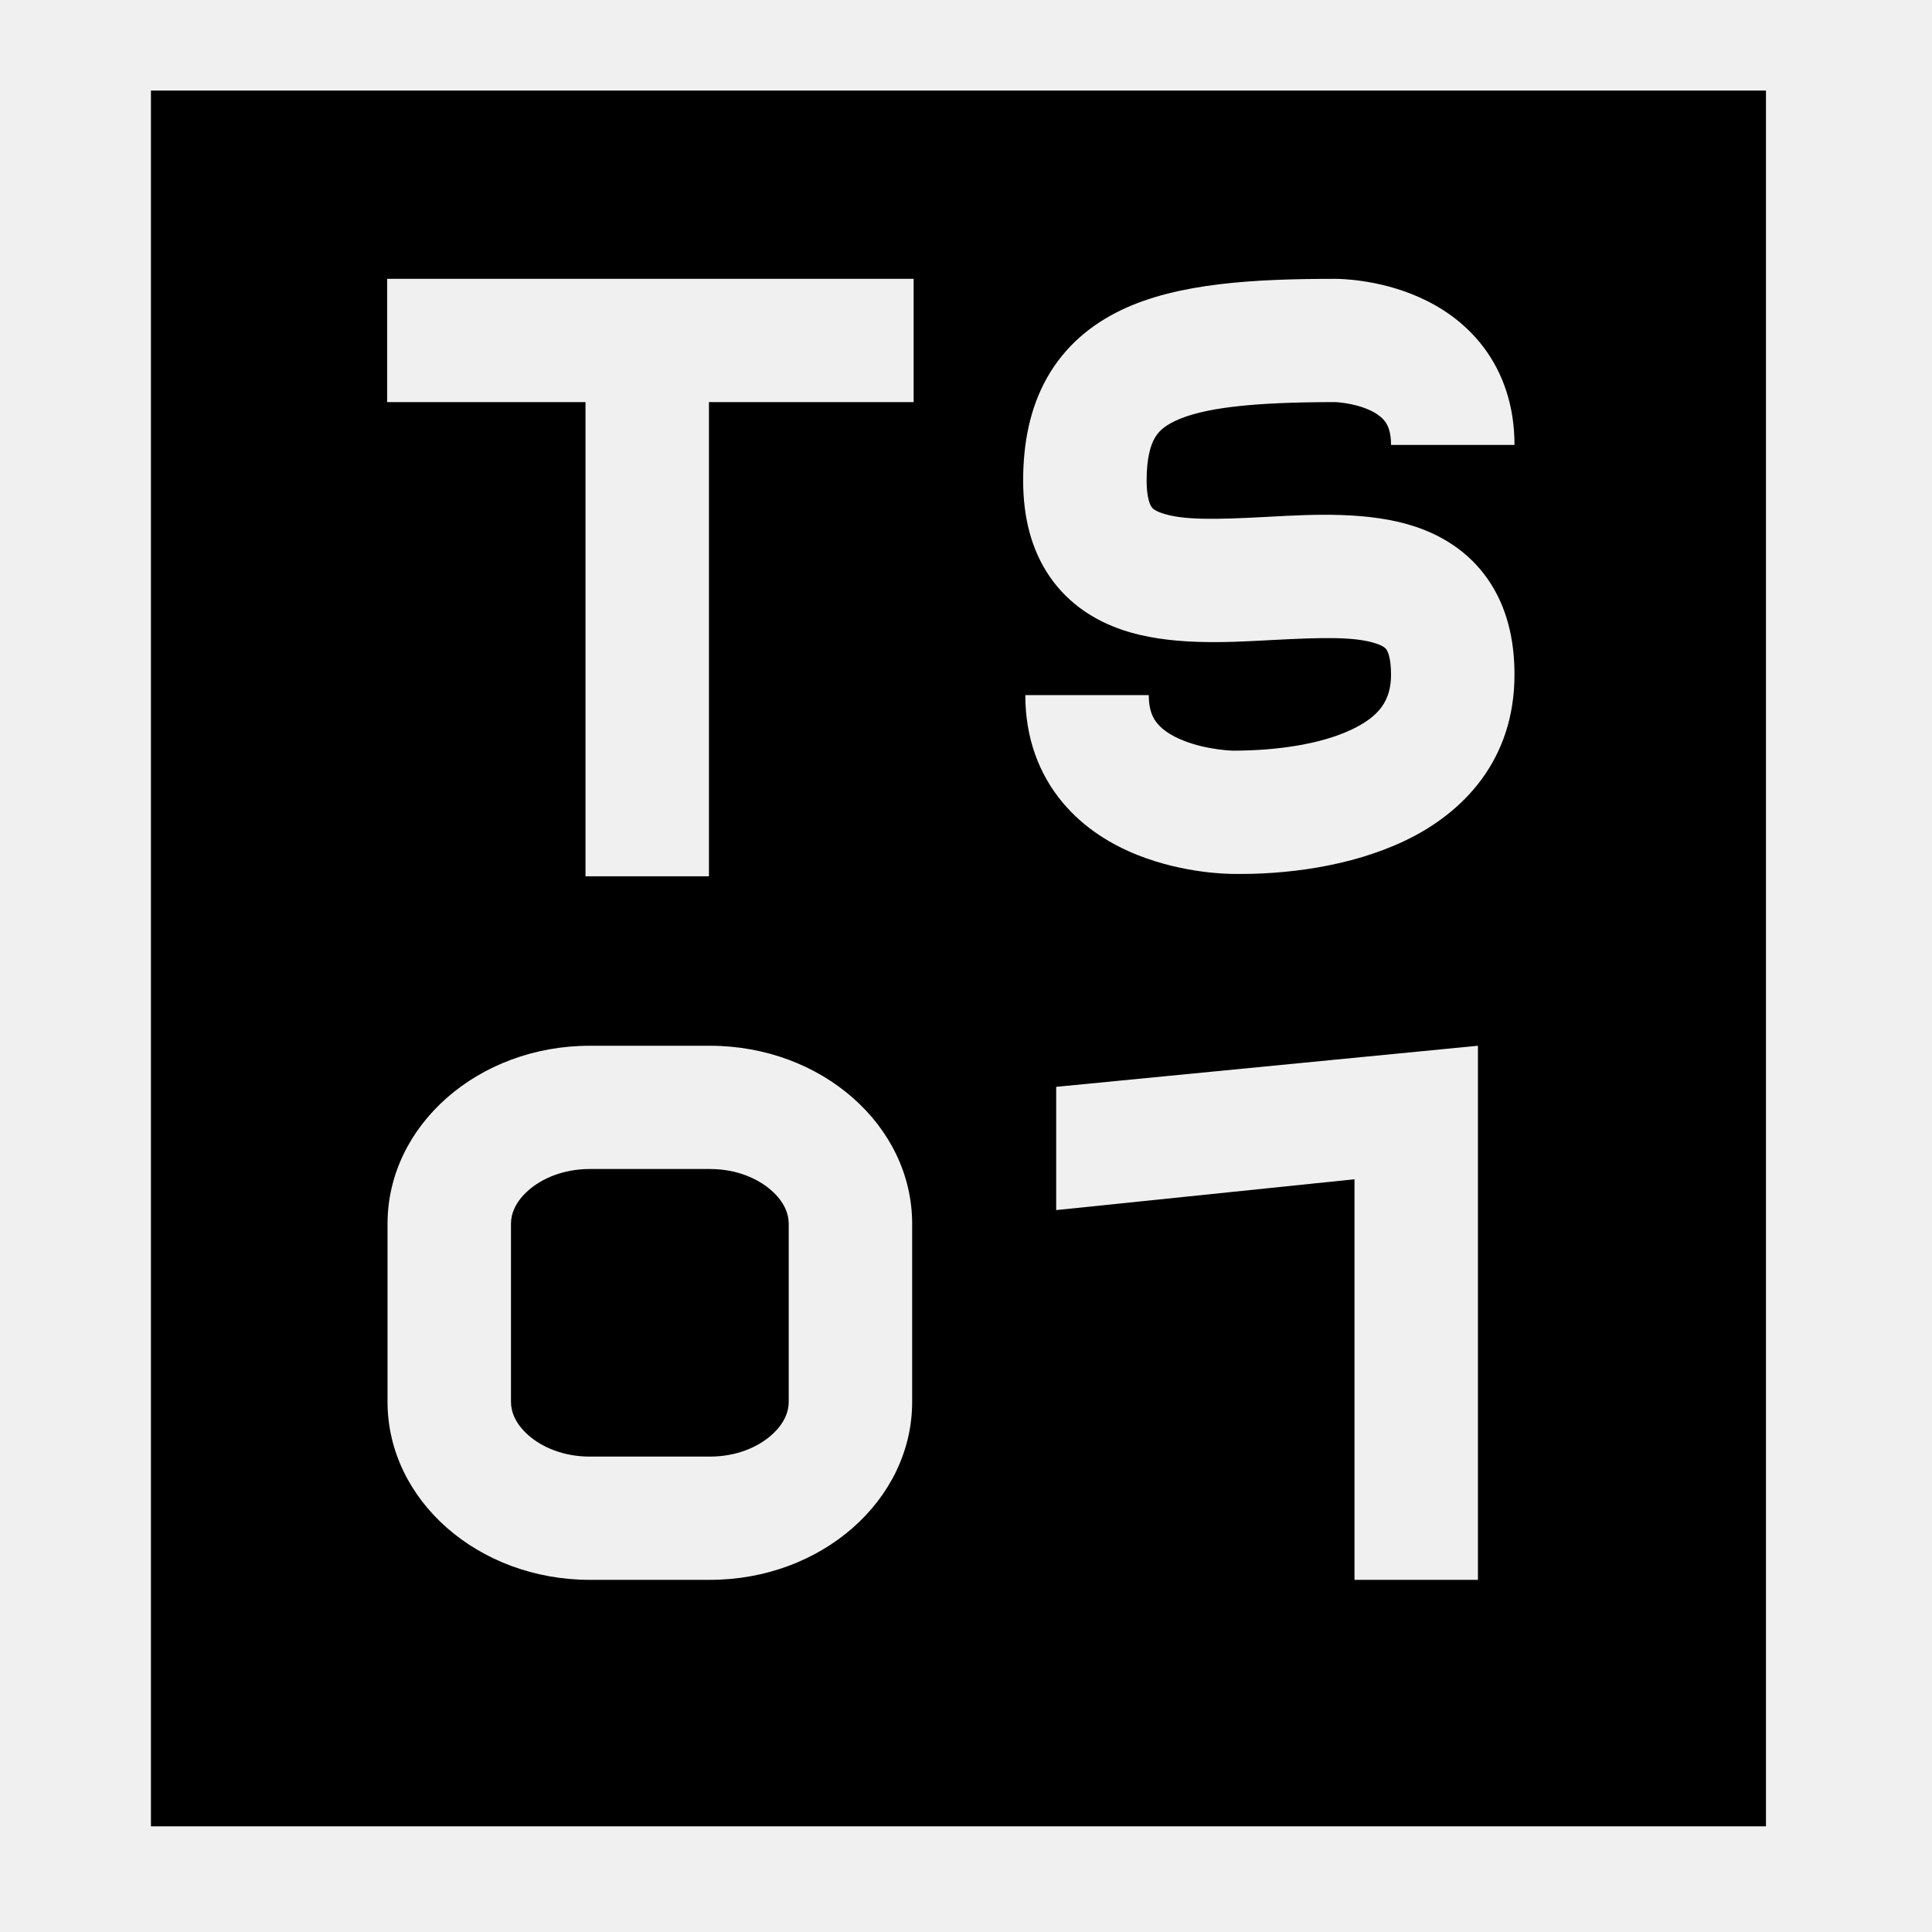
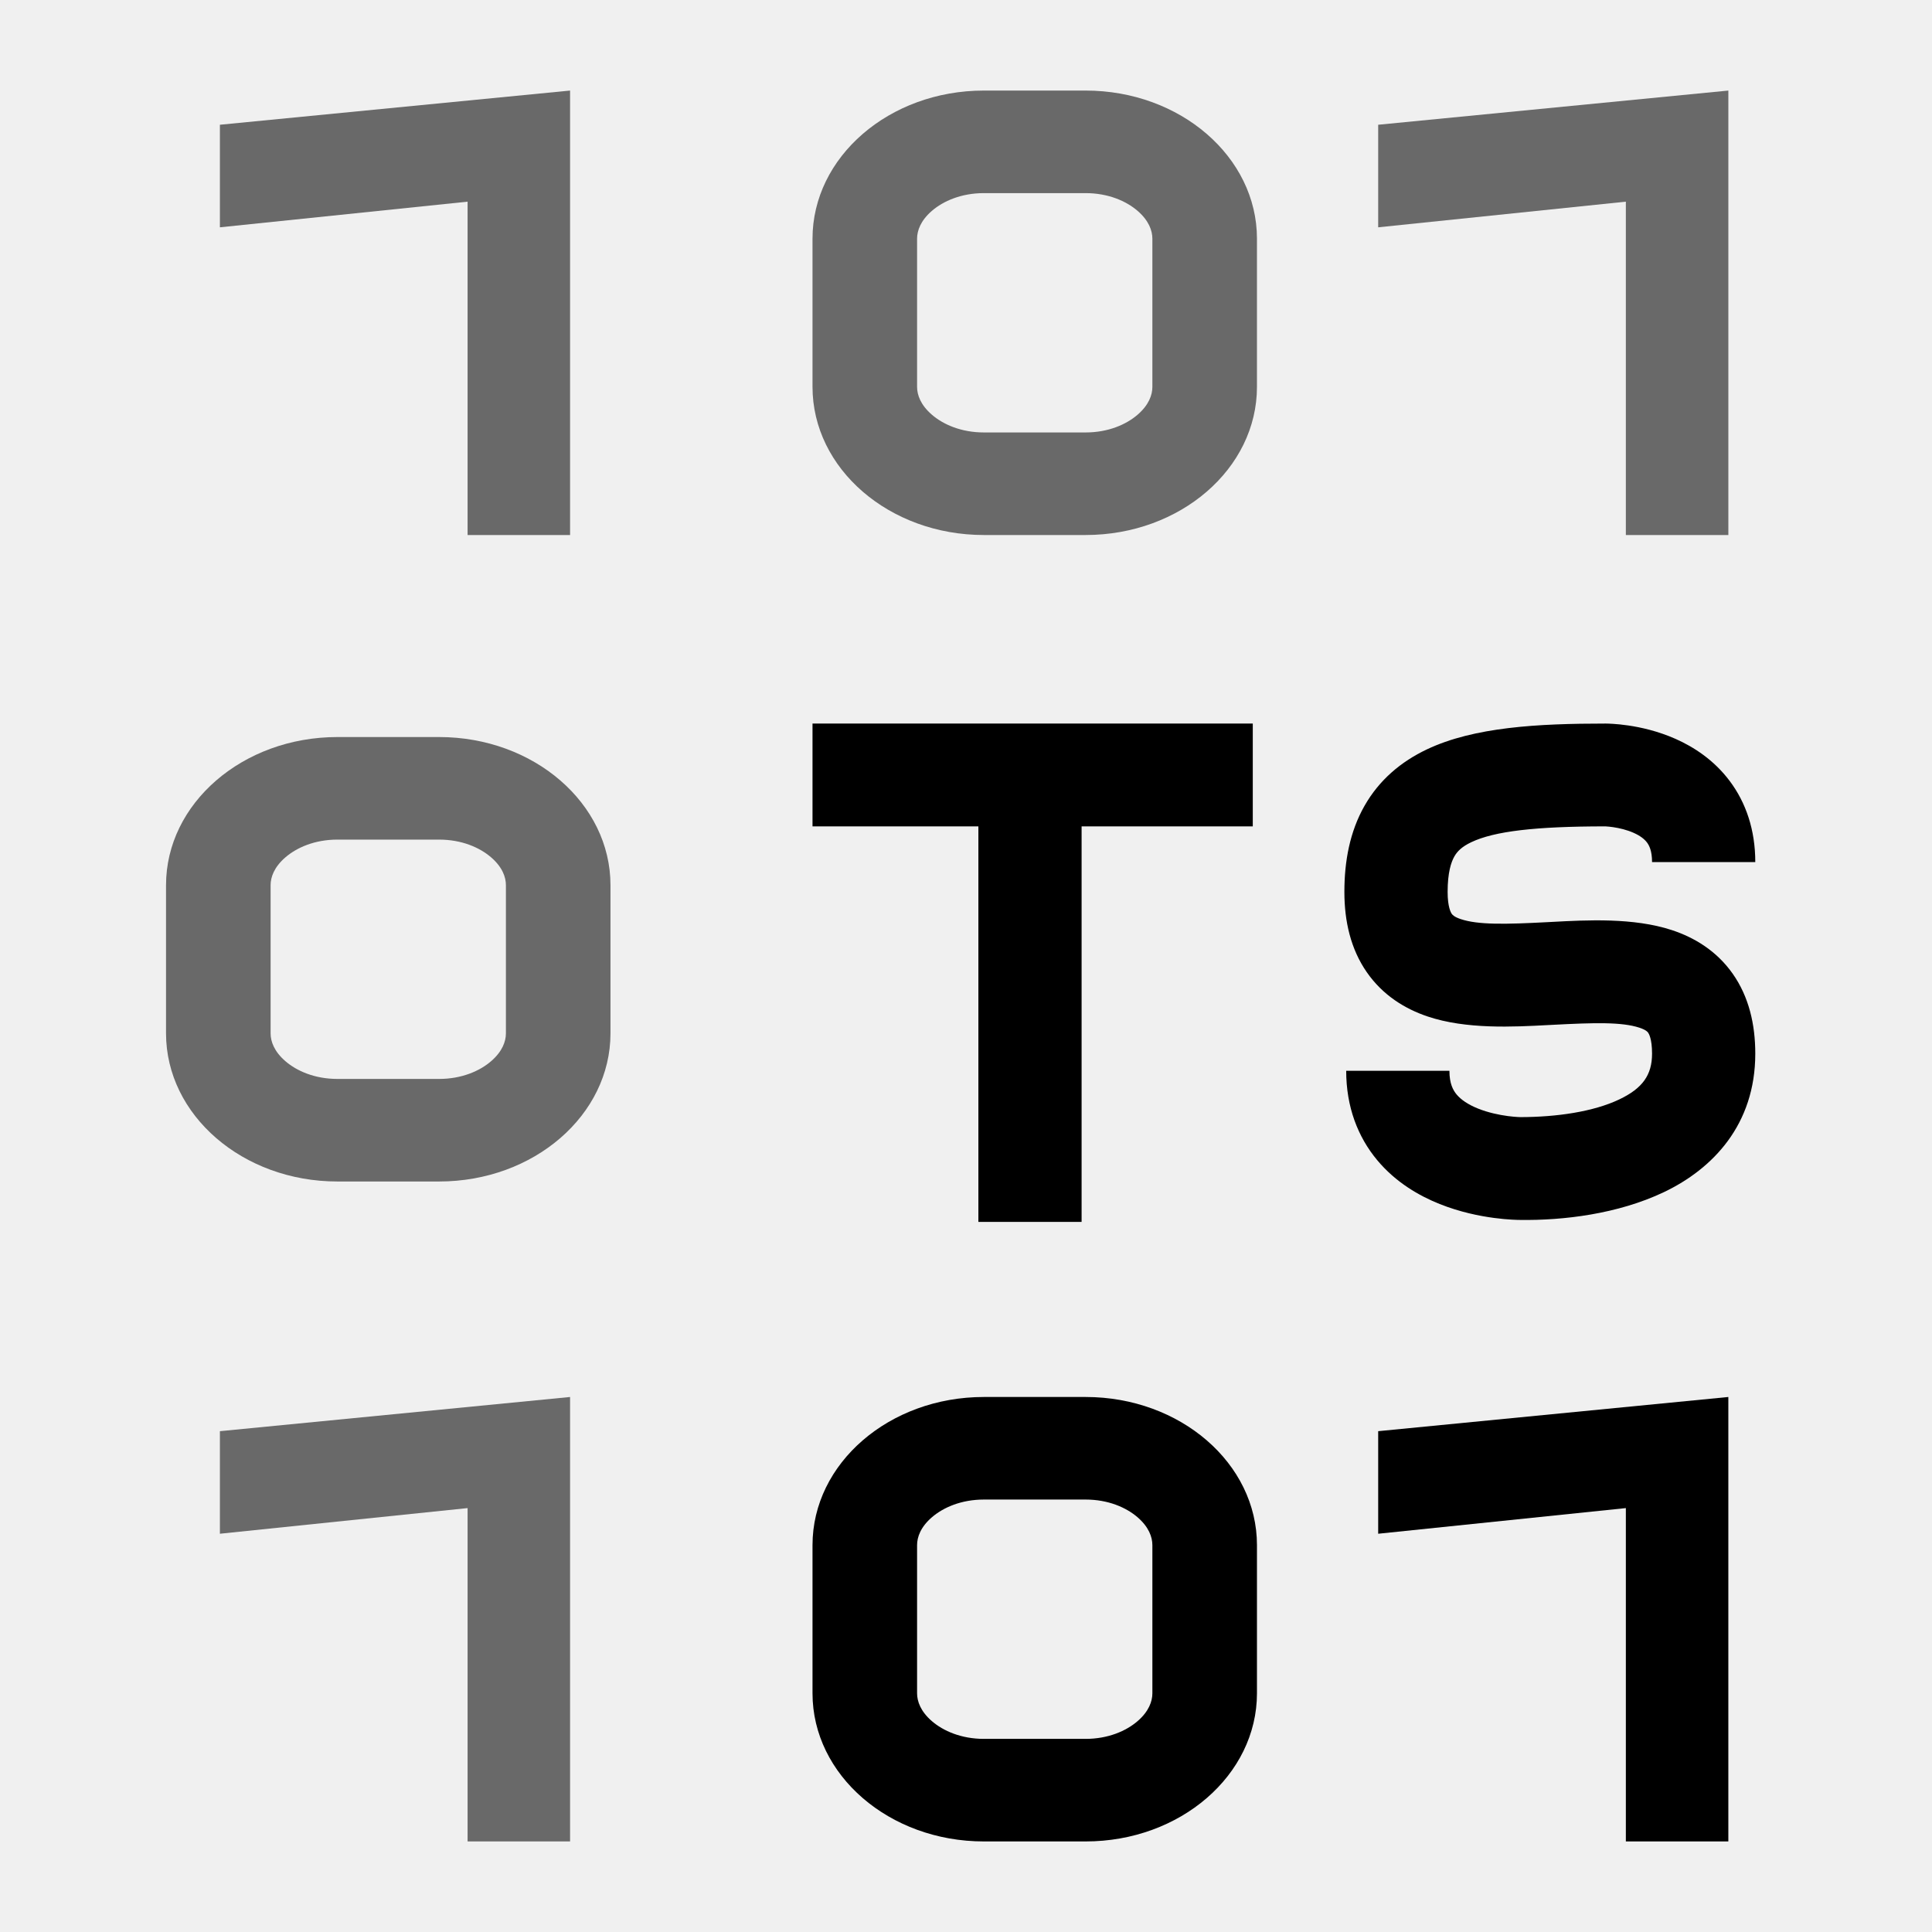
<svg xmlns="http://www.w3.org/2000/svg" viewBox="0 0 128 128">
-   <path d="M88.439 26.64C88.433 26.64 88.434 26.64 88.441 26.64L88.439 26.64Z" fill="black" />
-   <path d="M47.032 77.45H39.076C37.316 77.45 35.901 78.078 35.008 78.864C34.131 79.636 33.853 80.436 33.853 81.079V92.874C33.853 93.516 34.131 94.316 35.008 95.089C35.901 95.875 37.316 96.503 39.076 96.503H47.032C48.793 96.503 50.207 95.875 51.1 95.089C51.978 94.316 52.255 93.516 52.255 92.874V81.079C52.255 80.436 51.978 79.636 51.1 78.864C50.207 78.078 48.793 77.45 47.032 77.45Z" />
-   <path fill-rule="evenodd" clip-rule="evenodd" d="M117 6H10V121H117V6ZM25.651 18.474H60.53V26.64H46.969V58.056H38.791V26.64H25.651V18.474ZM76.496 29.035C76.24 29.488 75.966 30.314 75.966 31.845C75.966 33.049 76.222 33.483 76.291 33.583C76.342 33.658 76.473 33.826 76.996 34.003C78.377 34.47 80.531 34.424 83.847 34.249L84.255 34.227L84.258 34.227C86.994 34.08 90.701 33.88 93.723 34.877C95.479 35.455 97.261 36.503 98.553 38.348C99.83 40.17 100.339 42.357 100.339 44.693C100.339 50.337 96.971 53.841 93.102 55.69C89.457 57.433 85.113 57.952 81.695 57.899L81.477 57.895C81.367 57.893 81.222 57.887 81.045 57.877C80.693 57.857 80.211 57.818 79.641 57.742C78.521 57.592 76.956 57.285 75.333 56.634C73.718 55.987 71.858 54.922 70.384 53.148C68.851 51.304 67.93 48.919 67.93 46.054H76.108C76.108 47.069 76.397 47.596 76.678 47.934C77.018 48.344 77.577 48.734 78.382 49.057C79.178 49.377 80.031 49.555 80.726 49.648C81.063 49.693 81.337 49.715 81.514 49.725C81.602 49.73 81.664 49.732 81.696 49.733L81.714 49.733C84.593 49.731 87.519 49.306 89.57 48.325C91.403 47.449 92.16 46.392 92.16 44.693C92.16 43.515 91.908 43.108 91.852 43.028C91.811 42.97 91.689 42.805 91.159 42.631C89.766 42.171 87.605 42.228 84.278 42.403L83.924 42.422C81.173 42.569 77.429 42.77 74.373 41.737C72.611 41.142 70.838 40.073 69.556 38.216C68.293 36.385 67.787 34.192 67.787 31.845C67.787 29.389 68.222 27.061 69.371 25.025C70.551 22.936 72.294 21.49 74.319 20.526C78.053 18.748 83.109 18.474 88.475 18.474C88.486 18.476 88.504 18.475 88.523 18.475L88.534 18.475C88.542 18.475 88.549 18.475 88.556 18.475C88.591 18.476 88.634 18.477 88.684 18.478C88.784 18.481 88.914 18.486 89.069 18.496C89.379 18.516 89.798 18.554 90.291 18.627C91.257 18.77 92.615 19.064 94.027 19.693C95.444 20.323 97.052 21.352 98.31 23.031C99.604 24.759 100.339 26.929 100.339 29.476H92.16C92.16 28.565 91.924 28.139 91.76 27.922C91.56 27.654 91.225 27.386 90.698 27.151C90.167 26.915 89.581 26.777 89.089 26.704C88.854 26.669 88.665 26.653 88.55 26.645C88.497 26.642 88.461 26.641 88.445 26.64C82.904 26.642 79.669 27.025 77.838 27.897C77.079 28.258 76.721 28.636 76.496 29.035ZM39.076 69.284C31.675 69.284 25.675 74.565 25.675 81.079V92.874C25.675 99.388 31.675 104.669 39.076 104.669H47.032C54.433 104.669 60.433 99.388 60.433 92.874V81.079C60.433 74.565 54.433 69.284 47.032 69.284H39.076ZM97.917 69.284L69.975 72.006V80.172L89.739 78.13V104.669H97.917V69.284Z" />
+   <path fill-rule="evenodd" clip-rule="evenodd" d="M53.831 47.938H83V54.749H71.659V80.954H64.82V54.749H53.831V47.938ZM96.352 56.747C96.138 57.125 95.909 57.814 95.909 59.091C95.909 60.095 96.123 60.457 96.181 60.541C96.224 60.603 96.333 60.743 96.77 60.891C97.925 61.28 99.727 61.242 102.5 61.096C102.613 61.09 102.727 61.084 102.844 61.078C105.132 60.955 108.232 60.788 110.76 61.62C112.228 62.102 113.718 62.976 114.799 64.515C115.866 66.035 116.292 67.859 116.292 69.807C116.292 74.515 113.475 77.438 110.24 78.981C107.191 80.434 103.559 80.867 100.7 80.823C100.518 80.82 100.7 80.823 100.518 80.82C100.426 80.817 100.304 80.813 100.157 80.804C99.862 80.788 99.459 80.755 98.982 80.691C98.046 80.567 96.737 80.311 95.379 79.768C94.029 79.228 92.473 78.34 91.241 76.86C89.959 75.321 89.189 73.333 89.189 70.943H96.028C96.028 71.79 96.269 72.229 96.504 72.511C96.789 72.853 97.256 73.179 97.929 73.448C98.595 73.714 99.309 73.863 99.89 73.941C100.171 73.978 100.4 73.996 100.549 74.004C100.622 74.009 100.674 74.01 100.701 74.011C100.708 74.011 100.713 74.011 100.716 74.012C103.124 74.01 105.571 73.656 107.286 72.837C108.819 72.106 109.453 71.225 109.453 69.807C109.453 68.825 109.241 68.486 109.194 68.419C109.16 68.371 109.058 68.233 108.615 68.087C107.45 67.704 105.643 67.751 102.861 67.898C102.764 67.903 102.665 67.908 102.564 67.913C100.264 68.036 97.132 68.204 94.577 67.342C93.103 66.845 91.621 65.954 90.549 64.405C89.492 62.878 89.069 61.049 89.069 59.091C89.069 57.042 89.433 55.1 90.394 53.403C91.38 51.66 92.838 50.454 94.531 49.65C97.654 48.167 101.883 47.938 106.371 47.938C106.384 47.94 106.414 47.939 106.439 47.939C106.468 47.939 106.503 47.94 106.545 47.941C106.629 47.944 106.737 47.948 106.867 47.957C107.126 47.973 107.477 48.005 107.889 48.066C108.697 48.185 109.832 48.431 111.014 48.955C112.199 49.481 113.544 50.339 114.595 51.739C115.678 53.181 116.292 54.99 116.292 57.115H109.453C109.453 56.355 109.254 56 109.118 55.818C108.95 55.595 108.67 55.371 108.229 55.176C107.785 54.979 107.295 54.864 106.884 54.803C106.687 54.774 106.529 54.76 106.433 54.754C106.389 54.751 106.359 54.75 106.345 54.749C101.711 54.751 99.006 55.071 97.475 55.798C96.84 56.099 96.54 56.414 96.352 56.747ZM106.34 54.749C106.336 54.749 106.336 54.749 106.342 54.749L106.34 54.749Z" class="neutral" />
+   <path fill-rule="evenodd" clip-rule="evenodd" d="M71.924 99.349H65.183C63.692 99.349 62.494 99.872 61.737 100.526C60.994 101.169 60.759 101.834 60.759 102.369V112.185C60.759 112.719 60.994 113.385 61.737 114.028C62.494 114.682 63.692 115.205 65.183 115.205H71.924C73.415 115.205 74.613 114.682 75.37 114.028C76.113 113.385 76.348 112.719 76.348 112.185V102.369C76.348 101.834 76.113 101.169 75.37 100.526C74.613 99.872 73.415 99.349 71.924 99.349ZM65.183 92.554C58.913 92.554 53.831 96.948 53.831 102.369V112.185C53.831 117.606 58.913 122 65.183 122H71.924C78.194 122 83.277 117.606 83.277 112.185V102.369C83.277 96.948 78.194 92.554 71.924 92.554H65.183Z" class="neutral" />
+   <path fill-rule="evenodd" clip-rule="evenodd" d="M91.308 94.819L114.507 92.554V122H107.717V99.915L91.308 101.614V94.819Z" class="neutral" />
+   <path fill-rule="evenodd" clip-rule="evenodd" d="M71.924 12.795H65.183C63.692 12.795 62.494 13.318 61.738 13.972C60.994 14.615 60.759 15.281 60.759 15.815V25.631C60.759 26.166 60.994 26.831 61.738 27.474C62.494 28.128 63.692 28.651 65.183 28.651H71.924C73.415 28.651 74.613 28.128 75.37 27.474C76.114 26.831 76.348 26.166 76.348 25.631V15.815C76.348 15.281 76.114 14.615 75.37 13.972C74.613 13.318 73.415 12.795 71.924 12.795ZM65.183 6C58.914 6 53.831 10.395 53.831 15.815V25.631C53.831 31.052 58.914 35.446 65.183 35.446H71.924C78.194 35.446 83.277 31.052 83.277 25.631V15.815C83.277 10.395 78.194 6 71.924 6H65.183Z" class="secondary" />
+   <path fill-rule="evenodd" clip-rule="evenodd" d="M29.093 55.626H22.353C20.861 55.626 19.663 56.149 18.907 56.803C18.163 57.446 17.928 58.111 17.928 58.646V68.462C17.928 68.996 18.163 69.662 18.907 70.305C19.663 70.959 20.861 71.482 22.353 71.482H29.093C30.585 71.482 31.783 70.959 32.539 70.305C33.283 69.662 33.518 68.996 33.518 68.462V58.646C33.518 58.111 33.283 57.446 32.539 56.803C31.783 56.149 30.585 55.626 29.093 55.626ZM22.353 48.831C16.083 48.831 11 53.225 11 58.646V68.462C11 73.882 16.083 78.277 22.353 78.277H29.093C35.363 78.277 40.446 73.882 40.446 68.462V58.646C40.446 53.225 35.363 48.831 29.093 48.831H22.353Z" class="secondary" />
+   <path fill-rule="evenodd" clip-rule="evenodd" d="M91.308 8.265L114.508 6V35.446H107.717V13.361L91.308 15.06V8.265Z" class="secondary" />
+   <path fill-rule="evenodd" clip-rule="evenodd" d="M14.569 94.819L37.769 92.554V122H30.979V99.915L14.569 101.614V94.819Z" class="secondary" />
+   <path fill-rule="evenodd" clip-rule="evenodd" d="M14.569 8.265L37.769 6V35.446H30.979V13.361L14.569 15.06V8.265Z" class="secondary" />
  <style>
-     path {
-       fill: #000
+     path.neutral {
+       fill: #000;
+     }
+ 
+     path.secondary {
+       fill: #696969;
    }

    @media (prefers-color-scheme:dark) {
-       path {
-         fill: #fff
+       path.neutral {
+         fill: #fff;
+       }
+ 
+       path.secondary {
+         fill: #A8A8A8;
      }
    }
  </style>
</svg>
